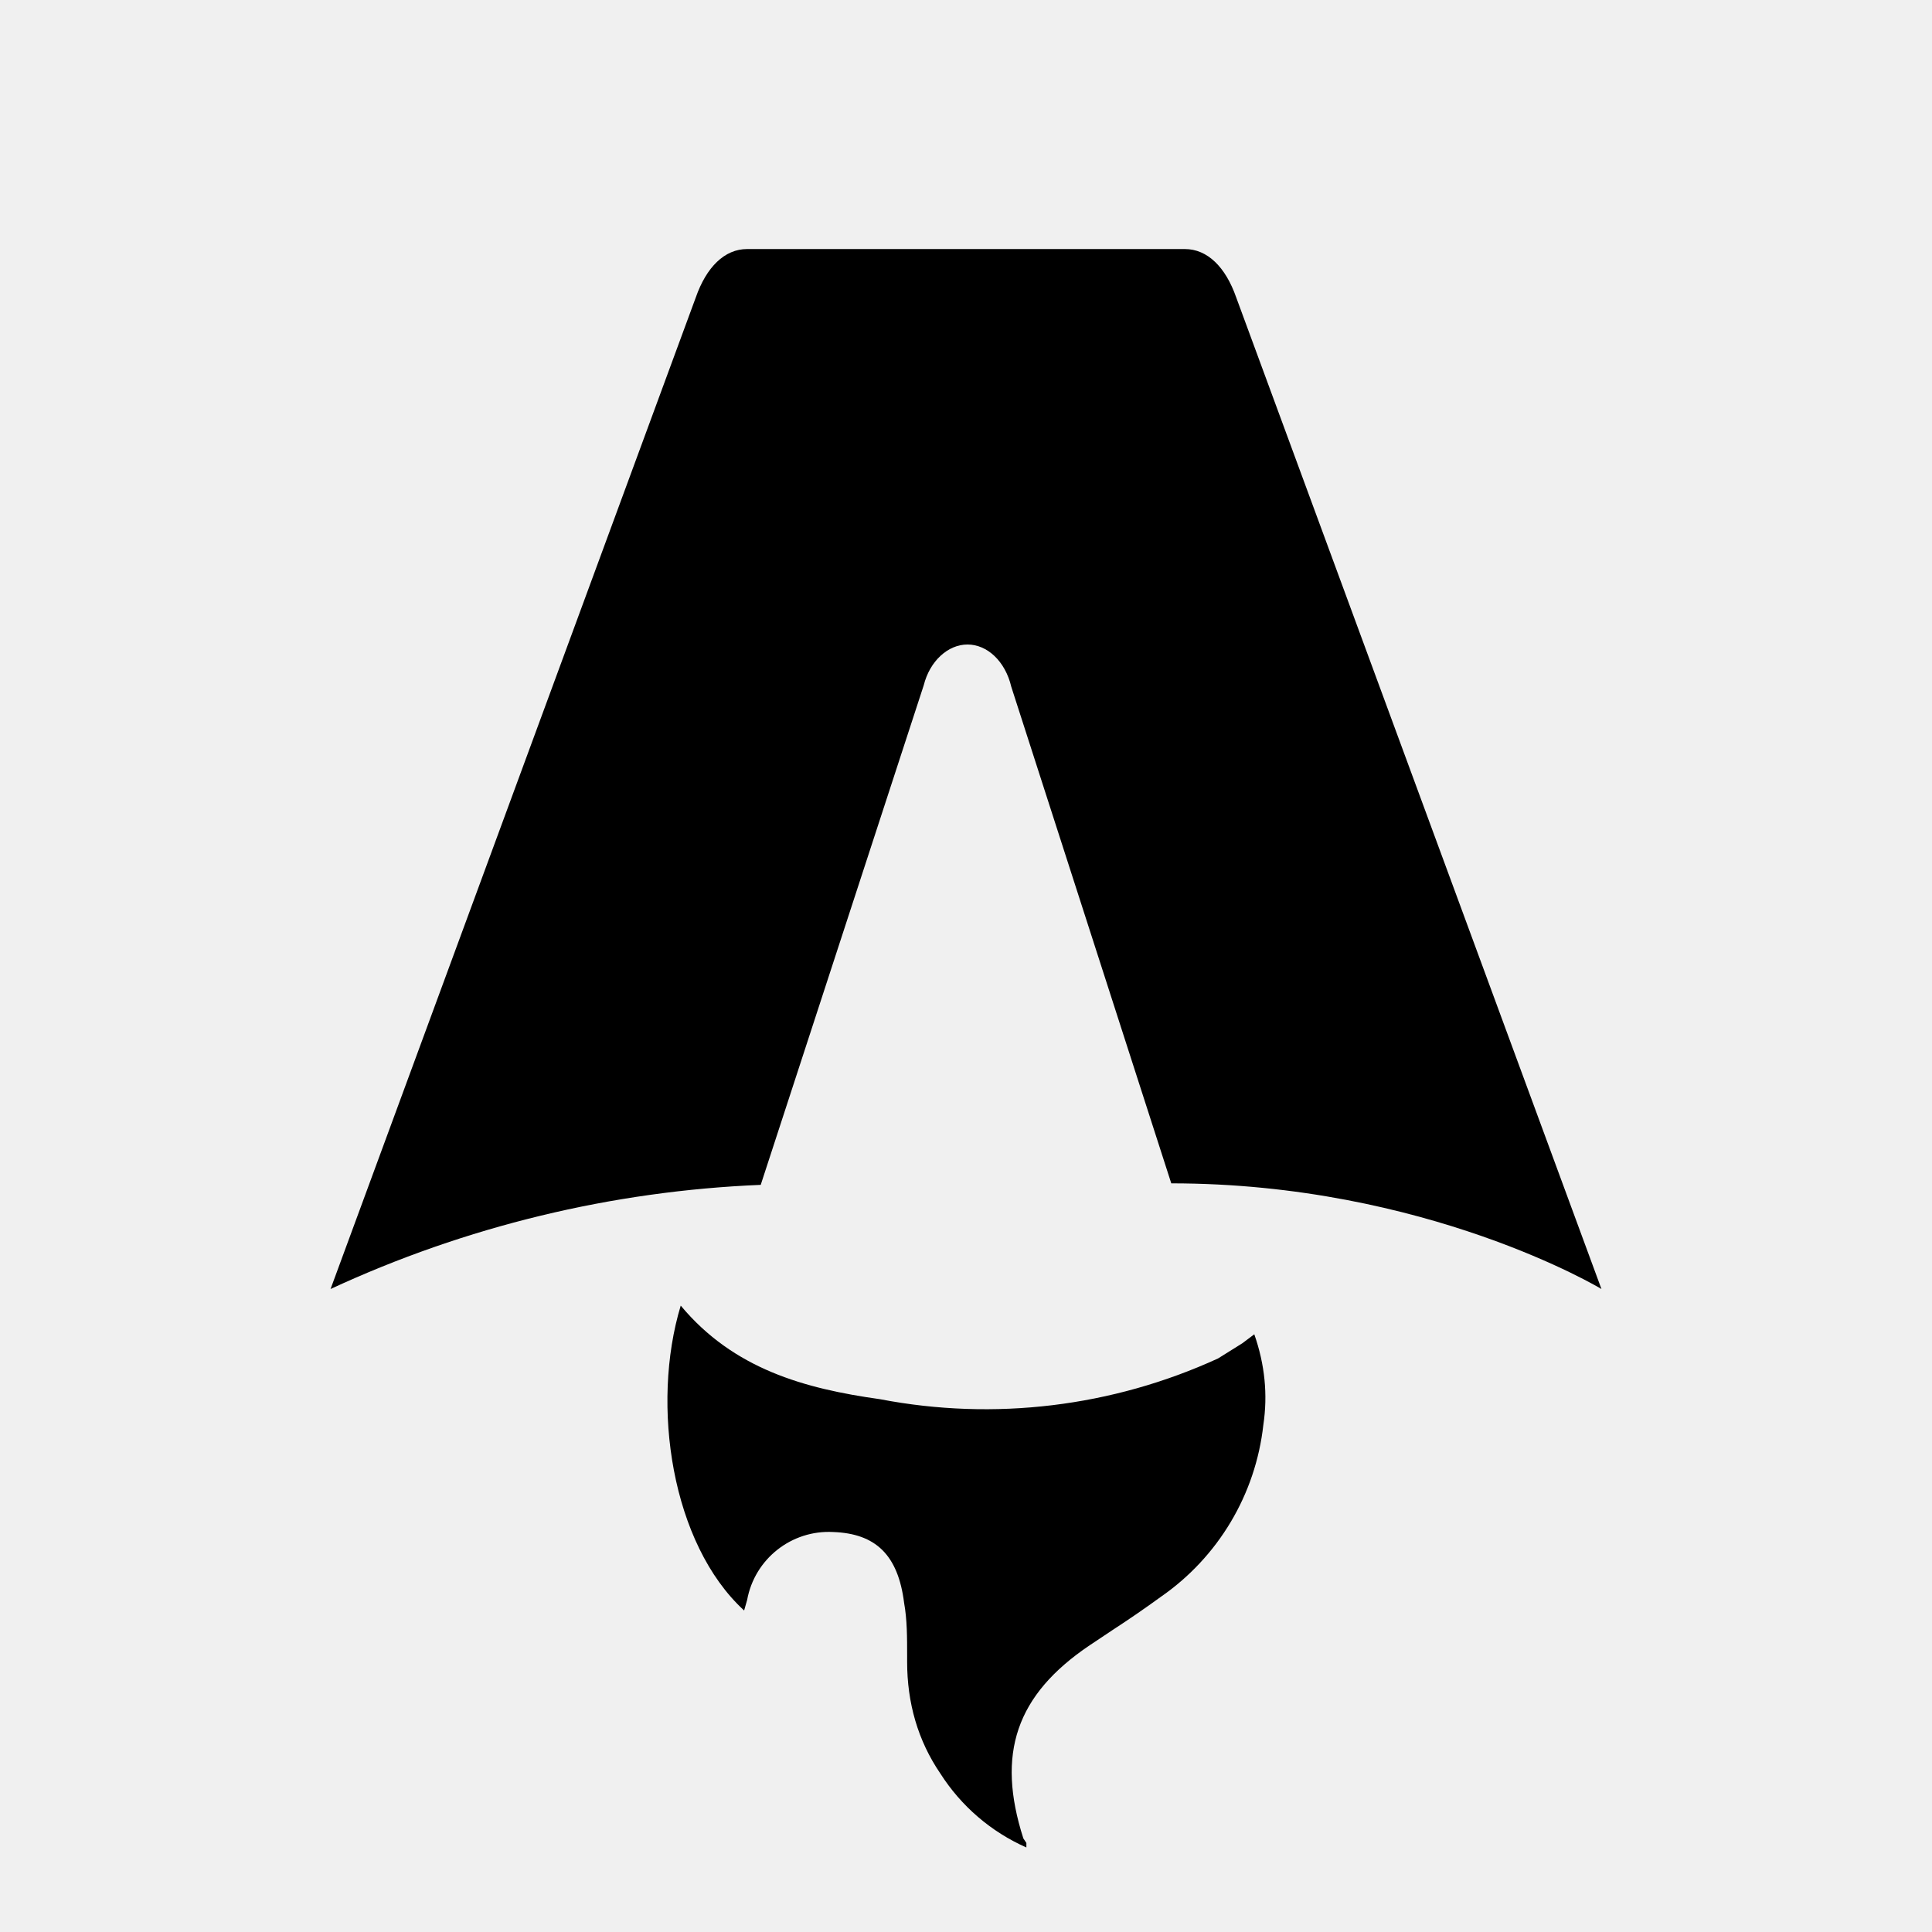
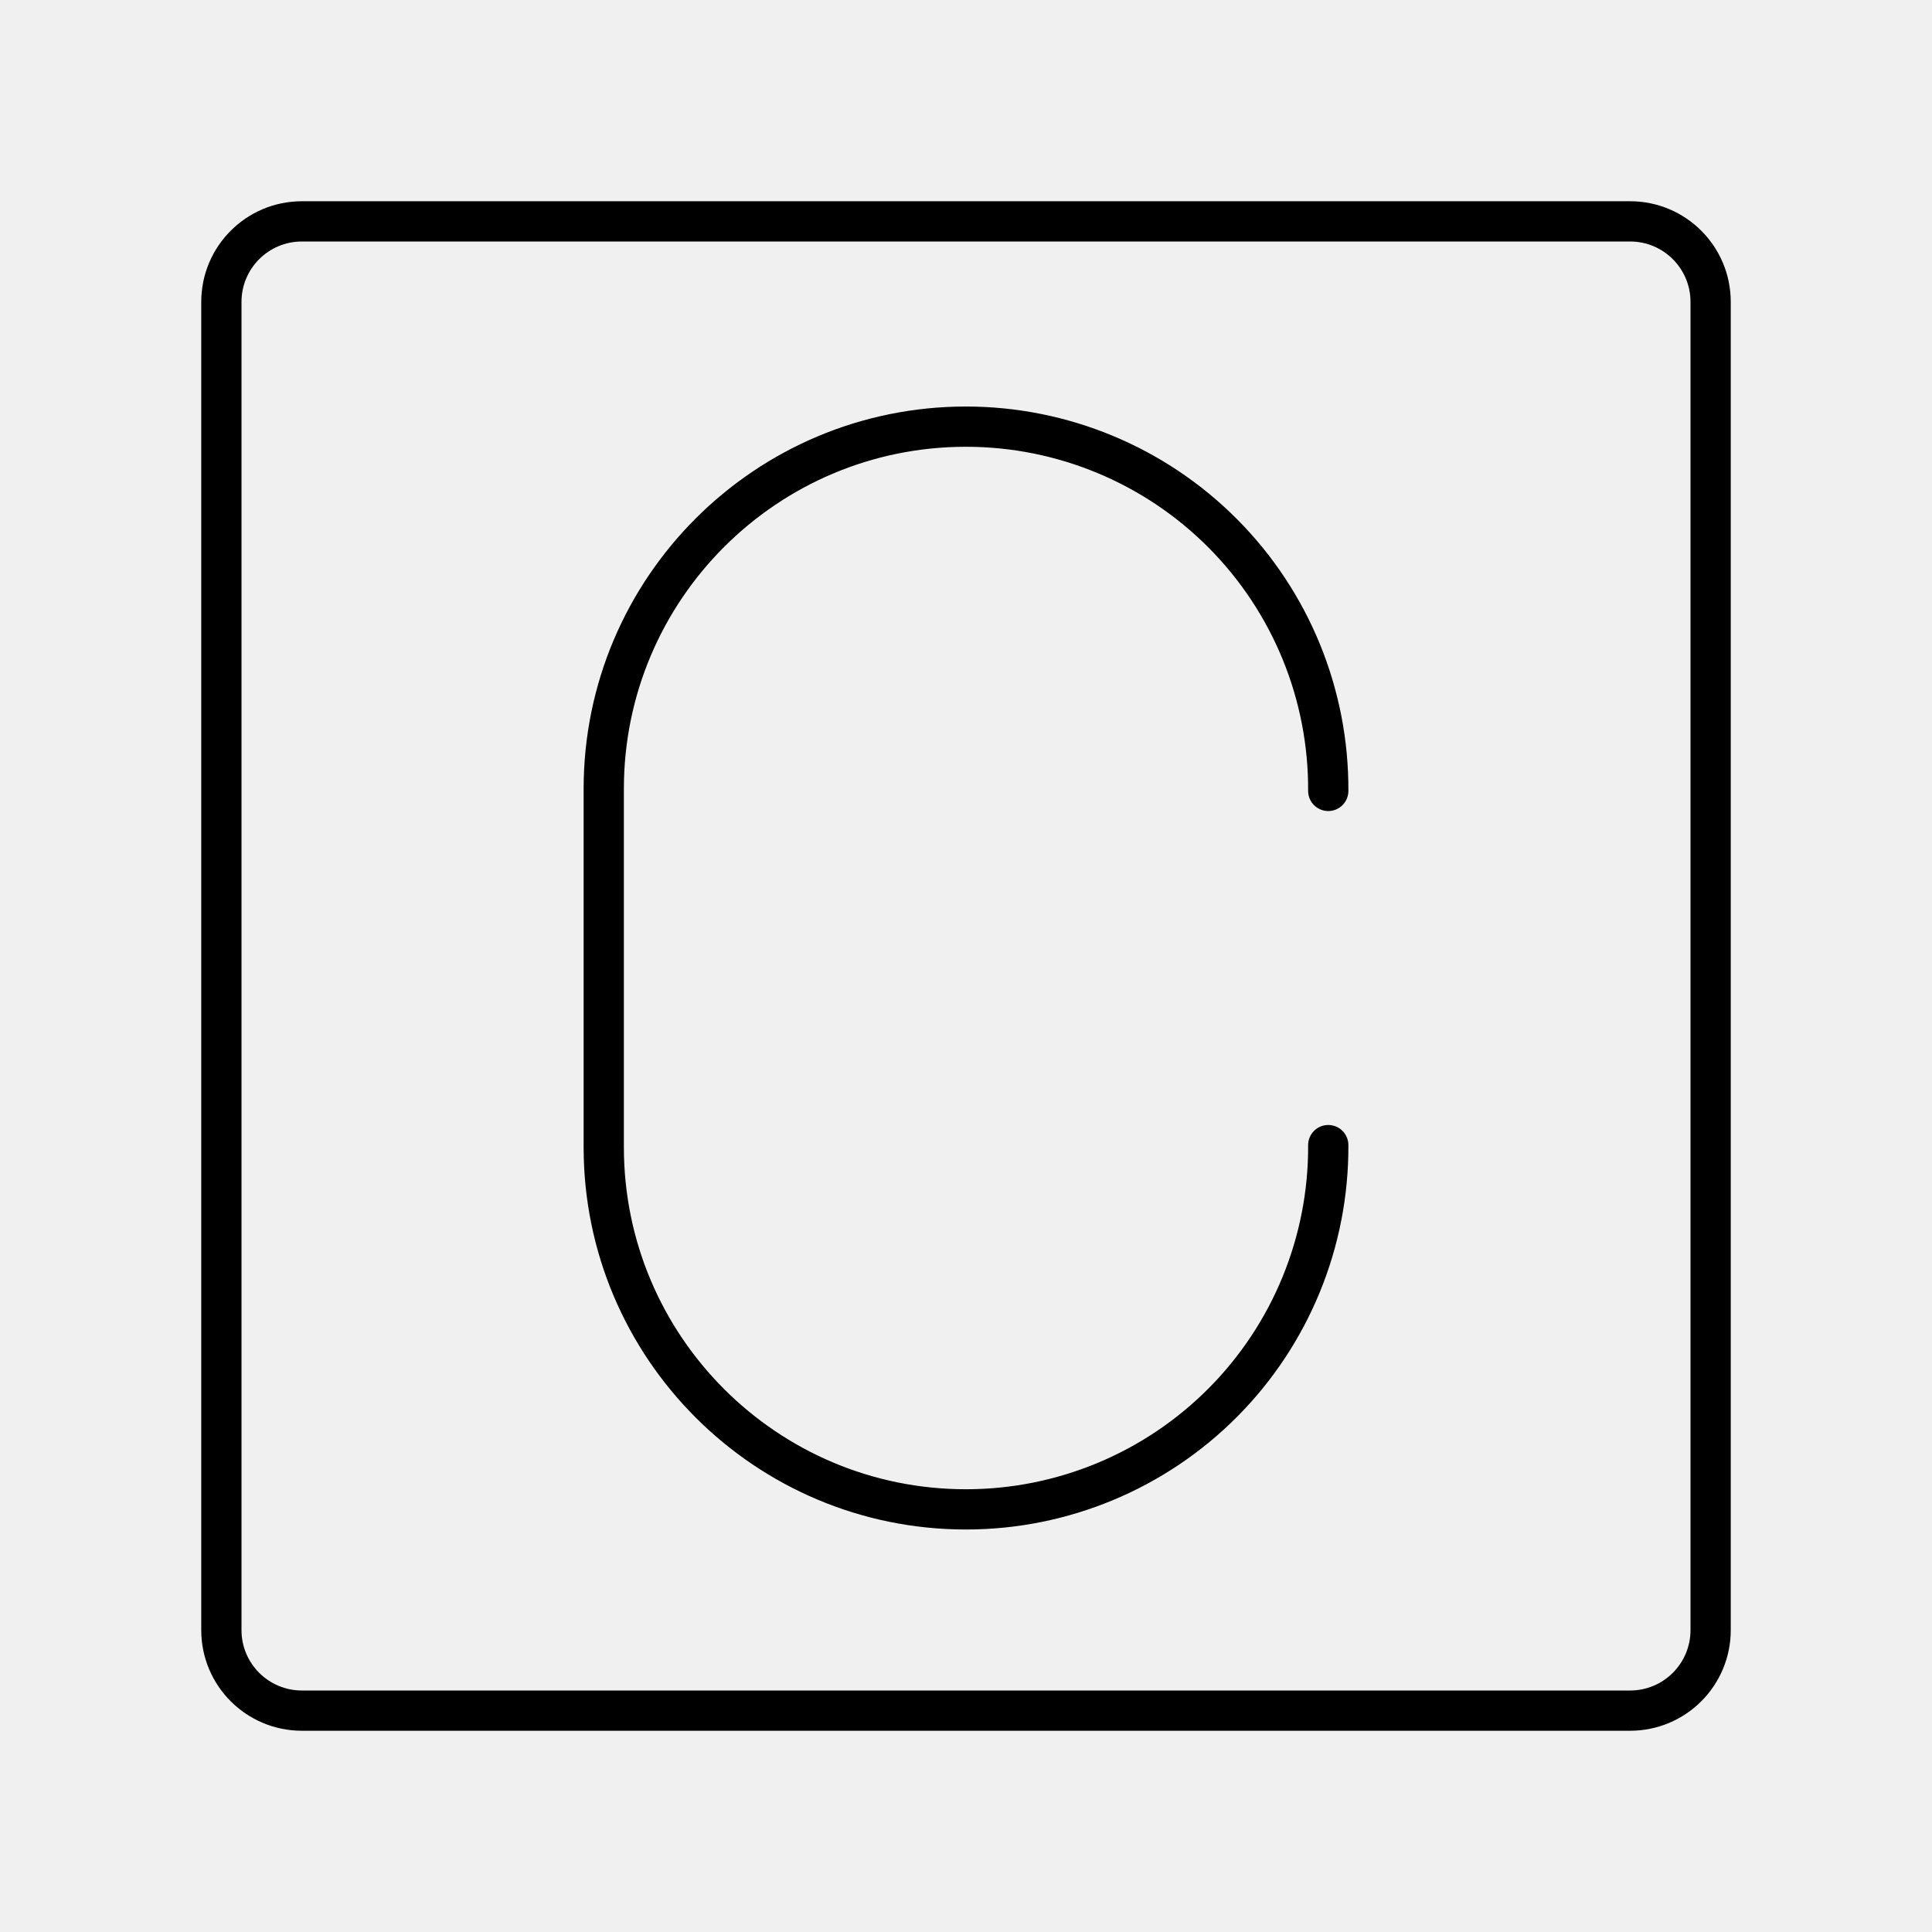
- <svg xmlns="http://www.w3.org/2000/svg" fill="none" viewBox="0 0 128 128">
-   <path d="M50.4 78.5a75.1 75.1 0 0 0-28.5 6.9l24.2-65.7c.7-2 1.9-3.2 3.4-3.2h29c1.5 0 2.7 1.2 3.4 3.2l24.2 65.7s-11.6-7-28.5-7L67 45.5c-.4-1.7-1.6-2.8-2.9-2.8-1.3 0-2.5 1.1-2.9 2.7L50.4 78.5Zm-1.1 28.2Zm-4.2-20.2c-2 6.6-.6 15.8 4.2 20.2a17.5 17.5 0 0 1 .2-.7 5.5 5.5 0 0 1 5.7-4.5c2.8.1 4.3 1.5 4.7 4.7.2 1.1.2 2.3.2 3.5v.4c0 2.7.7 5.2 2.2 7.4a13 13 0 0 0 5.7 4.9v-.3l-.2-.3c-1.8-5.6-.5-9.5 4.4-12.8l1.5-1a73 73 0 0 0 3.2-2.2 16 16 0 0 0 6.8-11.4c.3-2 .1-4-.6-6l-.8.6-1.6 1a37 37 0 0 1-22.4 2.7c-5-.7-9.7-2-13.2-6.2Z" />
-   <style>
-         path { fill: #000; }
-         @media (prefers-color-scheme: dark) {
-             path { fill: #FFF; }
-         }
-     </style>
+ <svg xmlns="http://www.w3.org/2000/svg" width="800px" height="800px" viewBox="0 0 48 48" id="Layer_2" data-name="Layer 2">
+   <defs>
+     <style>.cls-1{fill:none;stroke:#000000;stroke-linecap:round;stroke-linejoin:round;}</style>
+   </defs>
+   <path class="cls-1" d="M40.5,5.5H7.5a2,2,0,0,0-2,2v33a2,2,0,0,0,2,2h33a2,2,0,0,0,2-2V7.5A2,2,0,0,0,40.5,5.5Z" />
+   <path class="cls-1" d="M33,28.45a9,9,0,0,1-9,9.05h0a9,9,0,0,1-9-9v-8.9a9,9,0,0,1,9-9h0a9,9,0,0,1,9,9.05" />
</svg>
